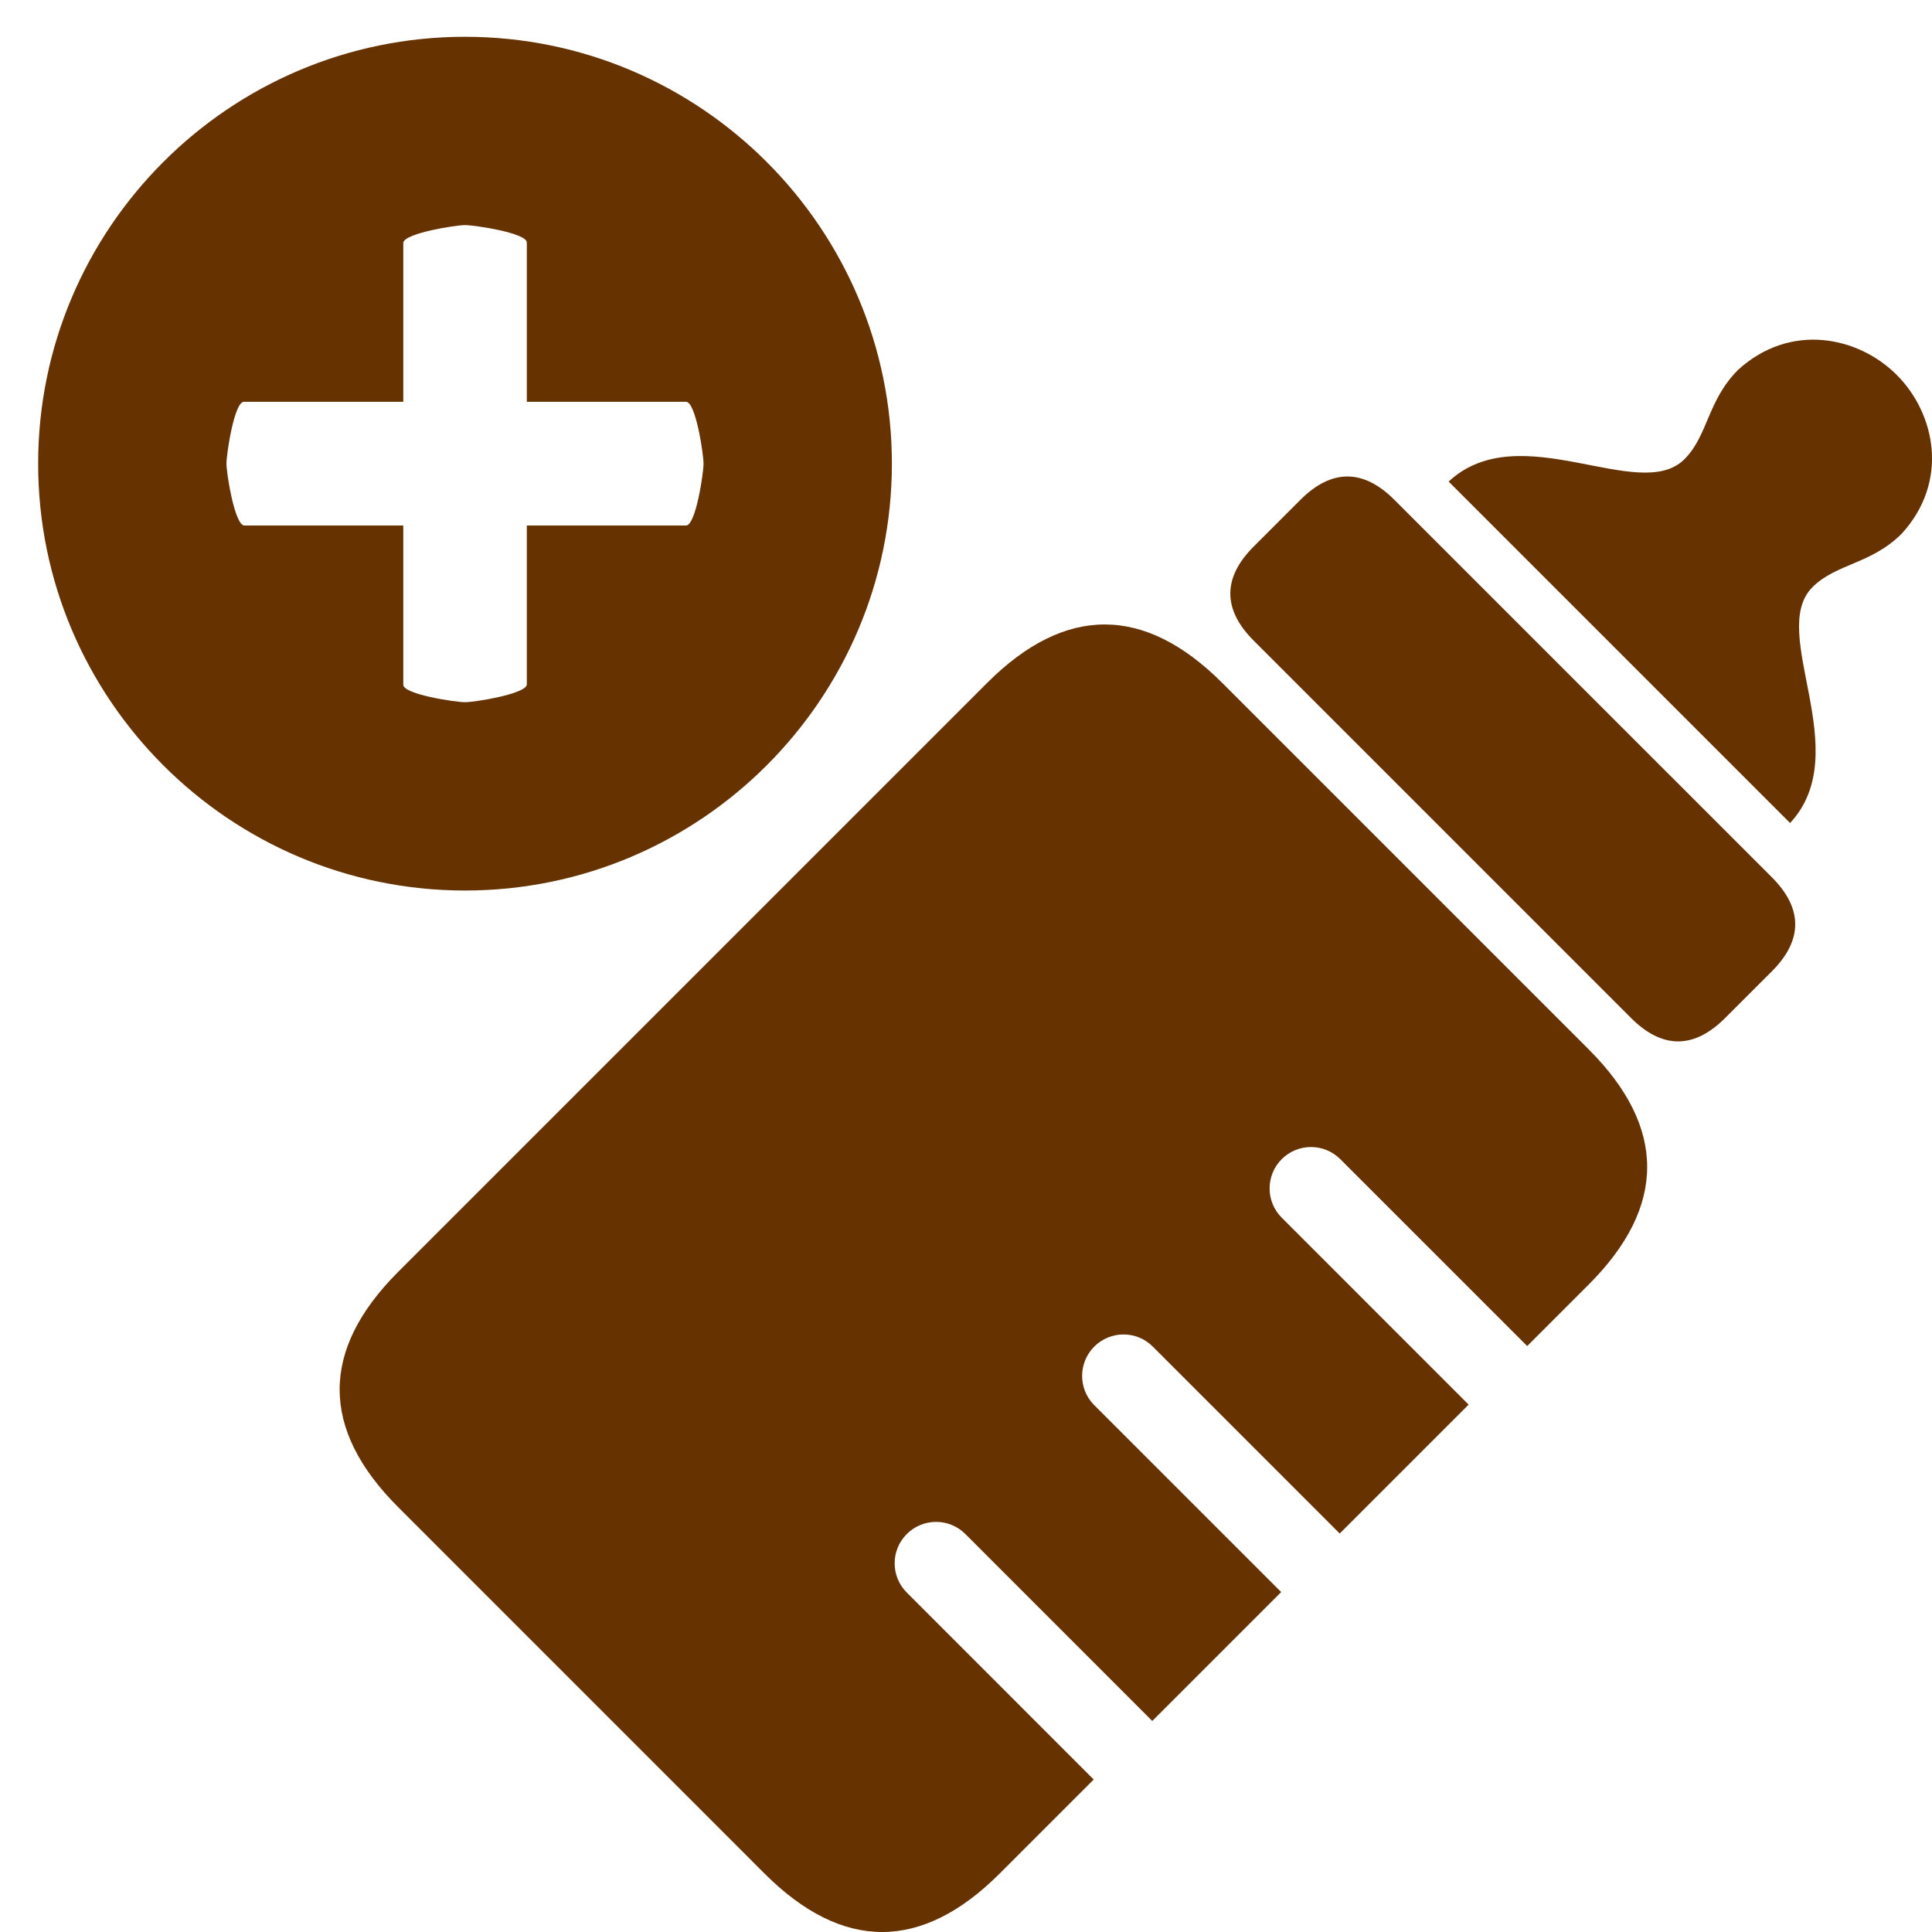
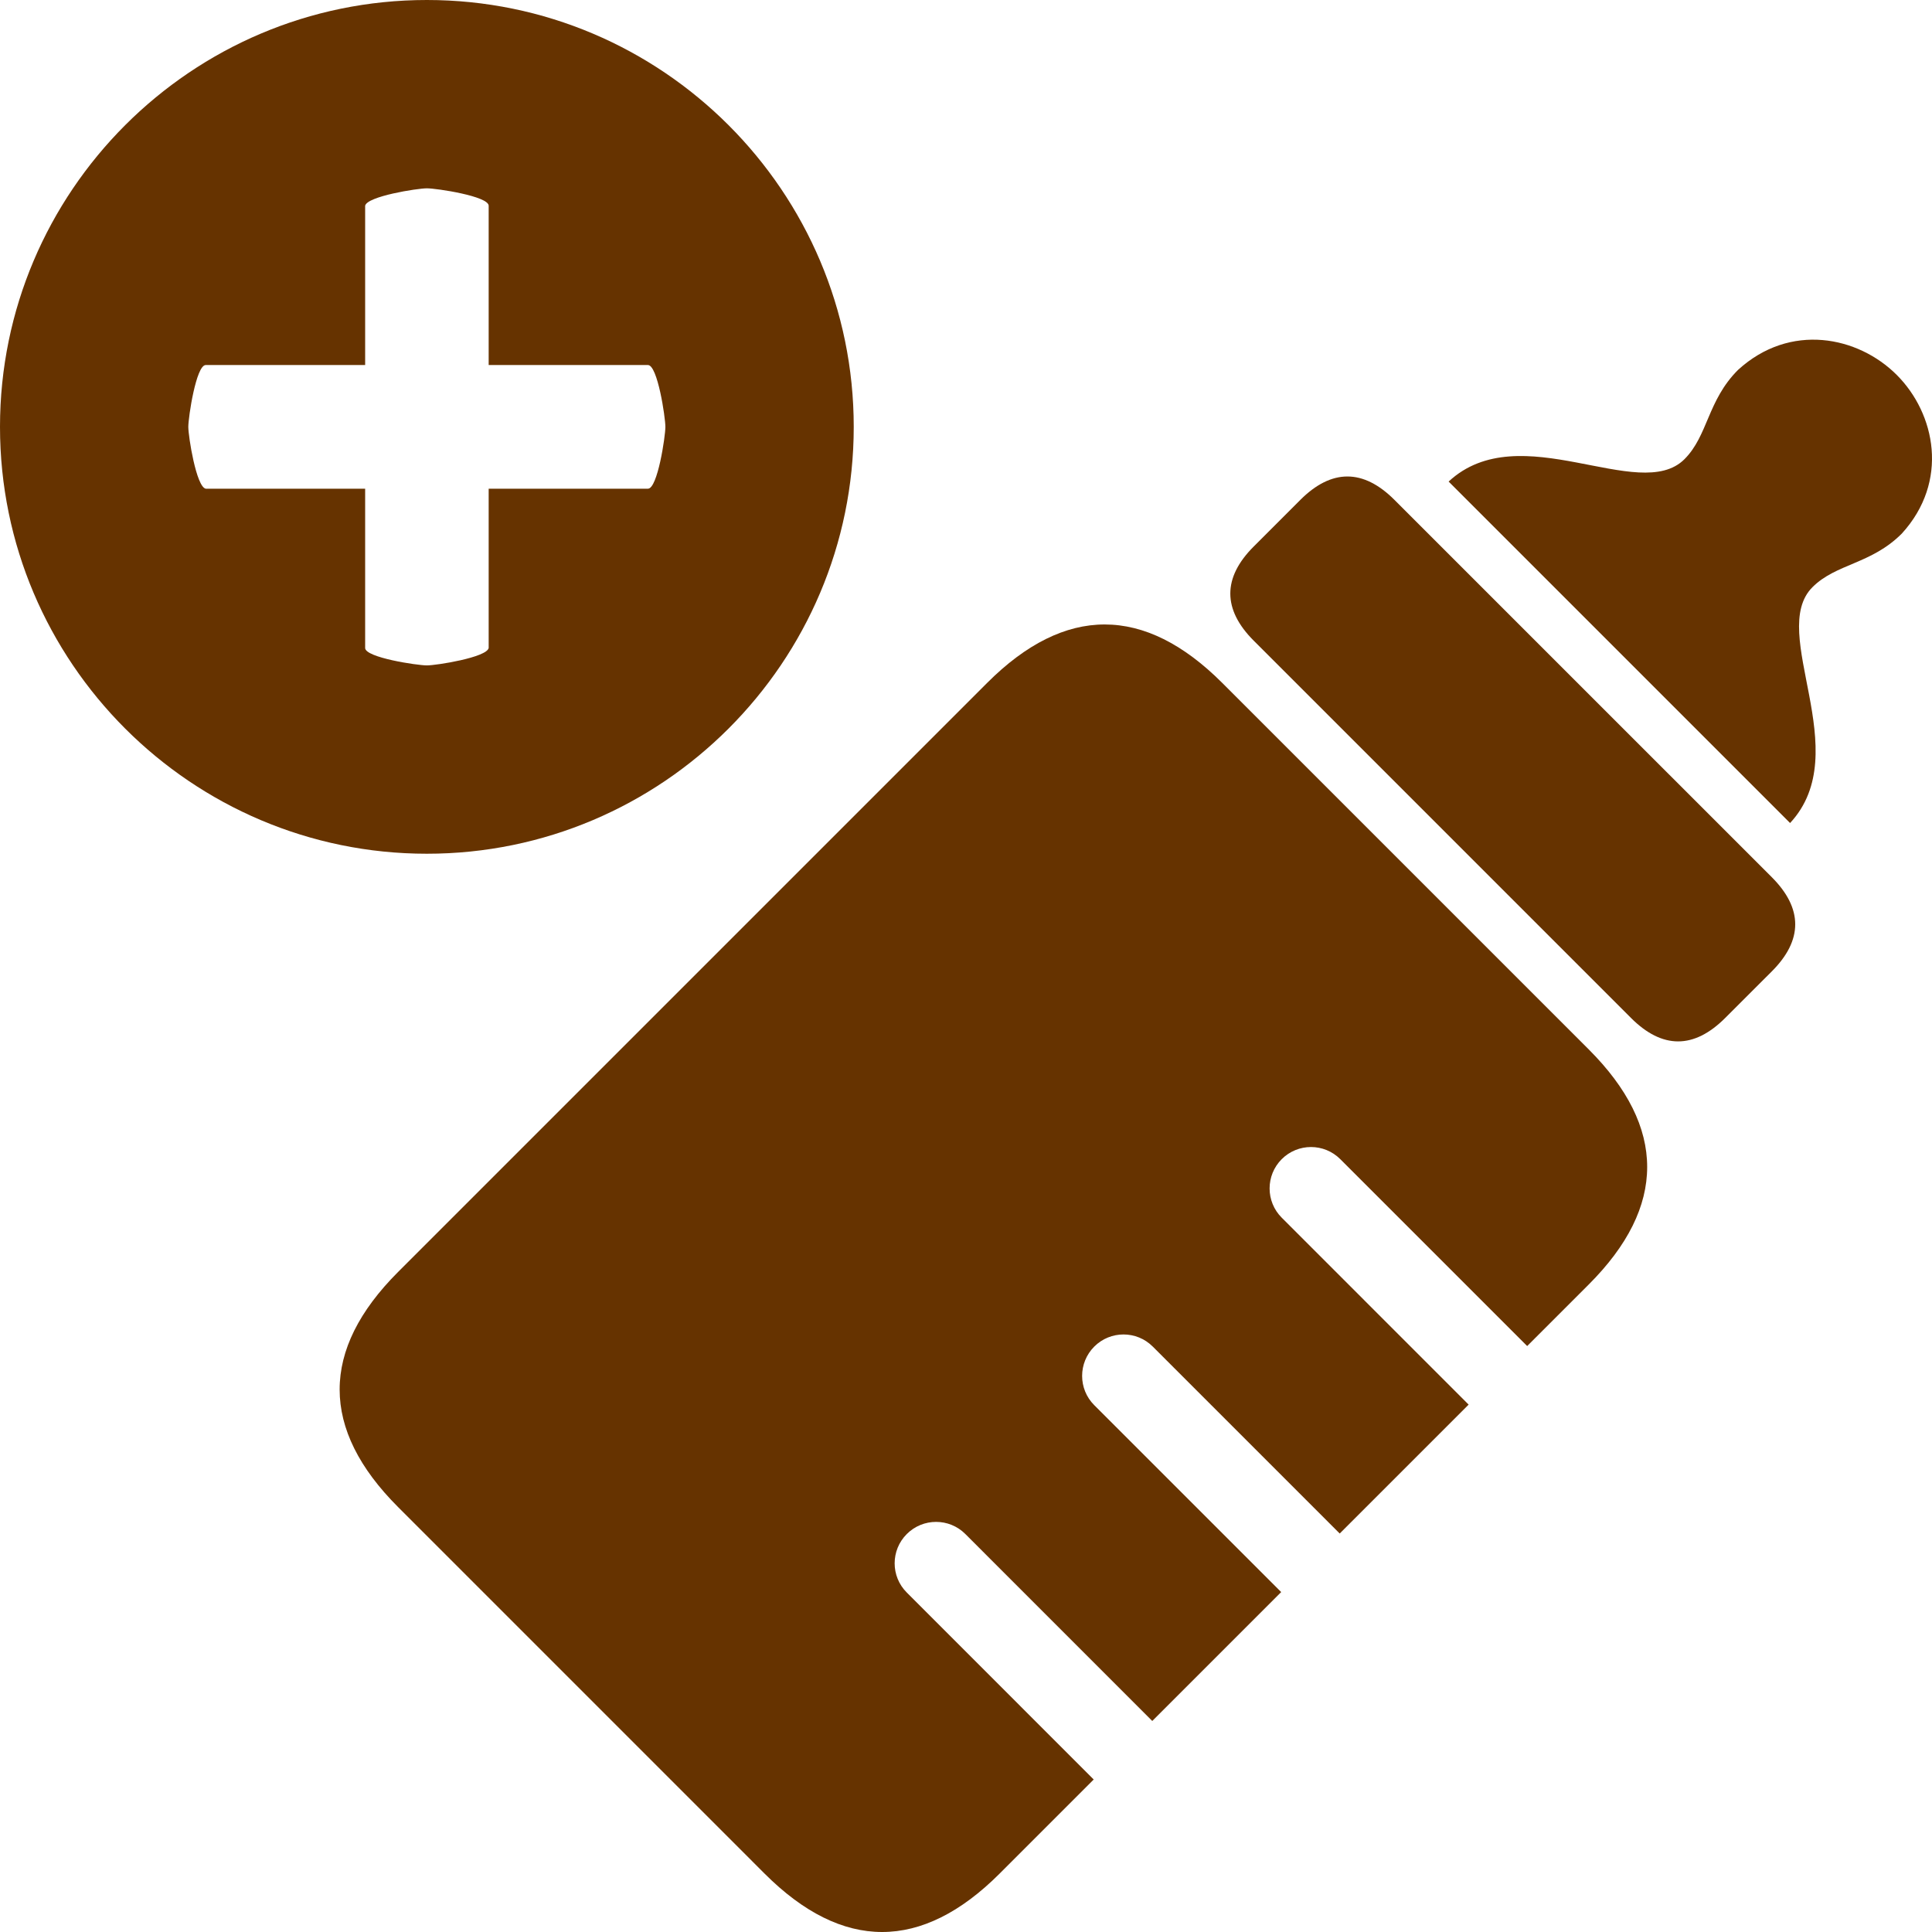
<svg xmlns="http://www.w3.org/2000/svg" xmlns:ns1="http://www.openswatchbook.org/uri/2009/osb" width="64px" height="64px" viewBox="0 0 64 64" version="1.1" id="SVGRoot">
  <defs id="defs842">
    <linearGradient ns1:paint="solid" id="linearGradient1474">
      <stop id="stop1472" offset="0" style="stop-color:#ffffff;stop-opacity:1;" />
    </linearGradient>
  </defs>
  <g id="layer1">
-     <g style="fill:#663300;fill-opacity:1" transform="matrix(-0.09386477,0,0,0.09386477,29.54492,1.218695)" id="g4">
+     <g style="fill:#663300;fill-opacity:1" transform="matrix(-0.09386477,0,0,0.09386477,28.28108,0)" id="g4">
      <path style="fill:#663300;fill-opacity:1" d="M 150.648,0 C 67.584,0 0,67.584 0,150.648 c 0,83.07 67.584,150.647 150.648,150.647 83.07,0 150.648,-67.577 150.648,-150.647 C 301.296,67.584 233.718,0 150.648,0 Z m 78.042,172.467 h -56.259 v 56.213 c 0,3.387 -18.381,6.15 -21.783,6.15 -3.393,0 -21.169,-2.825 -21.812,-6.15 V 172.467 H 72.623 c -3.396,0 -6.15,-18.42 -6.15,-21.818 0,-3.393 2.754,-21.822 6.15,-21.822 H 128.836 V 72.613 c 0,-3.393 18.42,-6.15 21.813,-6.15 3.402,0 21.137,2.82 21.782,6.15 v 56.213 h 56.259 c 3.398,0 6.15,18.422 6.15,21.814 0,3.394 -2.812,21.182 -6.15,21.826 z" id="path2" />
    </g>
    <g style="fill:#663300;fill-opacity:1" transform="matrix(0,-0.5861066,-0.5861066,0,59.53158,59.9021)" id="g2723">
      <path style="fill:#663300;fill-opacity:1" id="path2-9" d="m 52.625,1.431 c -1.765,-1.765 -3.56,-1.766 -5.324,0 l -2.632,2.633 c -1.766,1.766 -1.766,3.559 0,5.324 l 21.322,21.322 c 1.766,1.765 3.561,1.768 5.326,0 l 2.631,-2.63 c 1.768,-1.767 1.765,-3.562 -0.002,-5.327 z" />
      <path style="fill:#663300;fill-opacity:1" id="path4" d="m 81.297,3.339 c 2.69,-2.943 1.903,-6.784 -0.283,-8.97 -2.188,-2.188 -6.026,-2.975 -8.971,-0.284 -1.734,1.734 -1.688,3.71 -3.026,5.047 -2.555,2.556 -9.297,-2.483 -13.33,1.265 l 19.299,19.299 c 3.748,-4.033 -1.291,-10.775 1.265,-13.33 1.337,-1.336 3.313,-1.294 5.046,-3.027 z" />
      <path style="fill:#663300;fill-opacity:1" id="path6" d="m 42.89,11.775 c -4.402,-4.401 -8.883,-4.401 -13.283,0 l -3.481,3.481 10.564,10.565 c 0.912,0.912 0.912,2.395 -10e-4,3.308 -0.913,0.913 -2.396,0.914 -3.308,0 l -10.565,-10.564 -7.286,7.287 10.566,10.566 c 0.913,0.912 0.913,2.394 0,3.306 -0.913,0.913 -2.396,0.916 -3.308,0.004 l -10.567,-10.568 -7.286,7.286 10.569,10.567 c 0.912,0.912 0.911,2.393 -0.003,3.307 -0.913,0.914 -2.394,0.916 -3.307,0 l -10.567,-10.564 -5.318,5.318 c -4.401,4.401 -4.401,8.881 0,13.284 l 20.717,20.715 c 4.401,4.402 8.882,4.402 13.284,0.002 l 33.299,-33.299 c 4.4,-4.401 4.4,-8.882 -0.002,-13.284 z" />
    </g>
  </g>
</svg>
